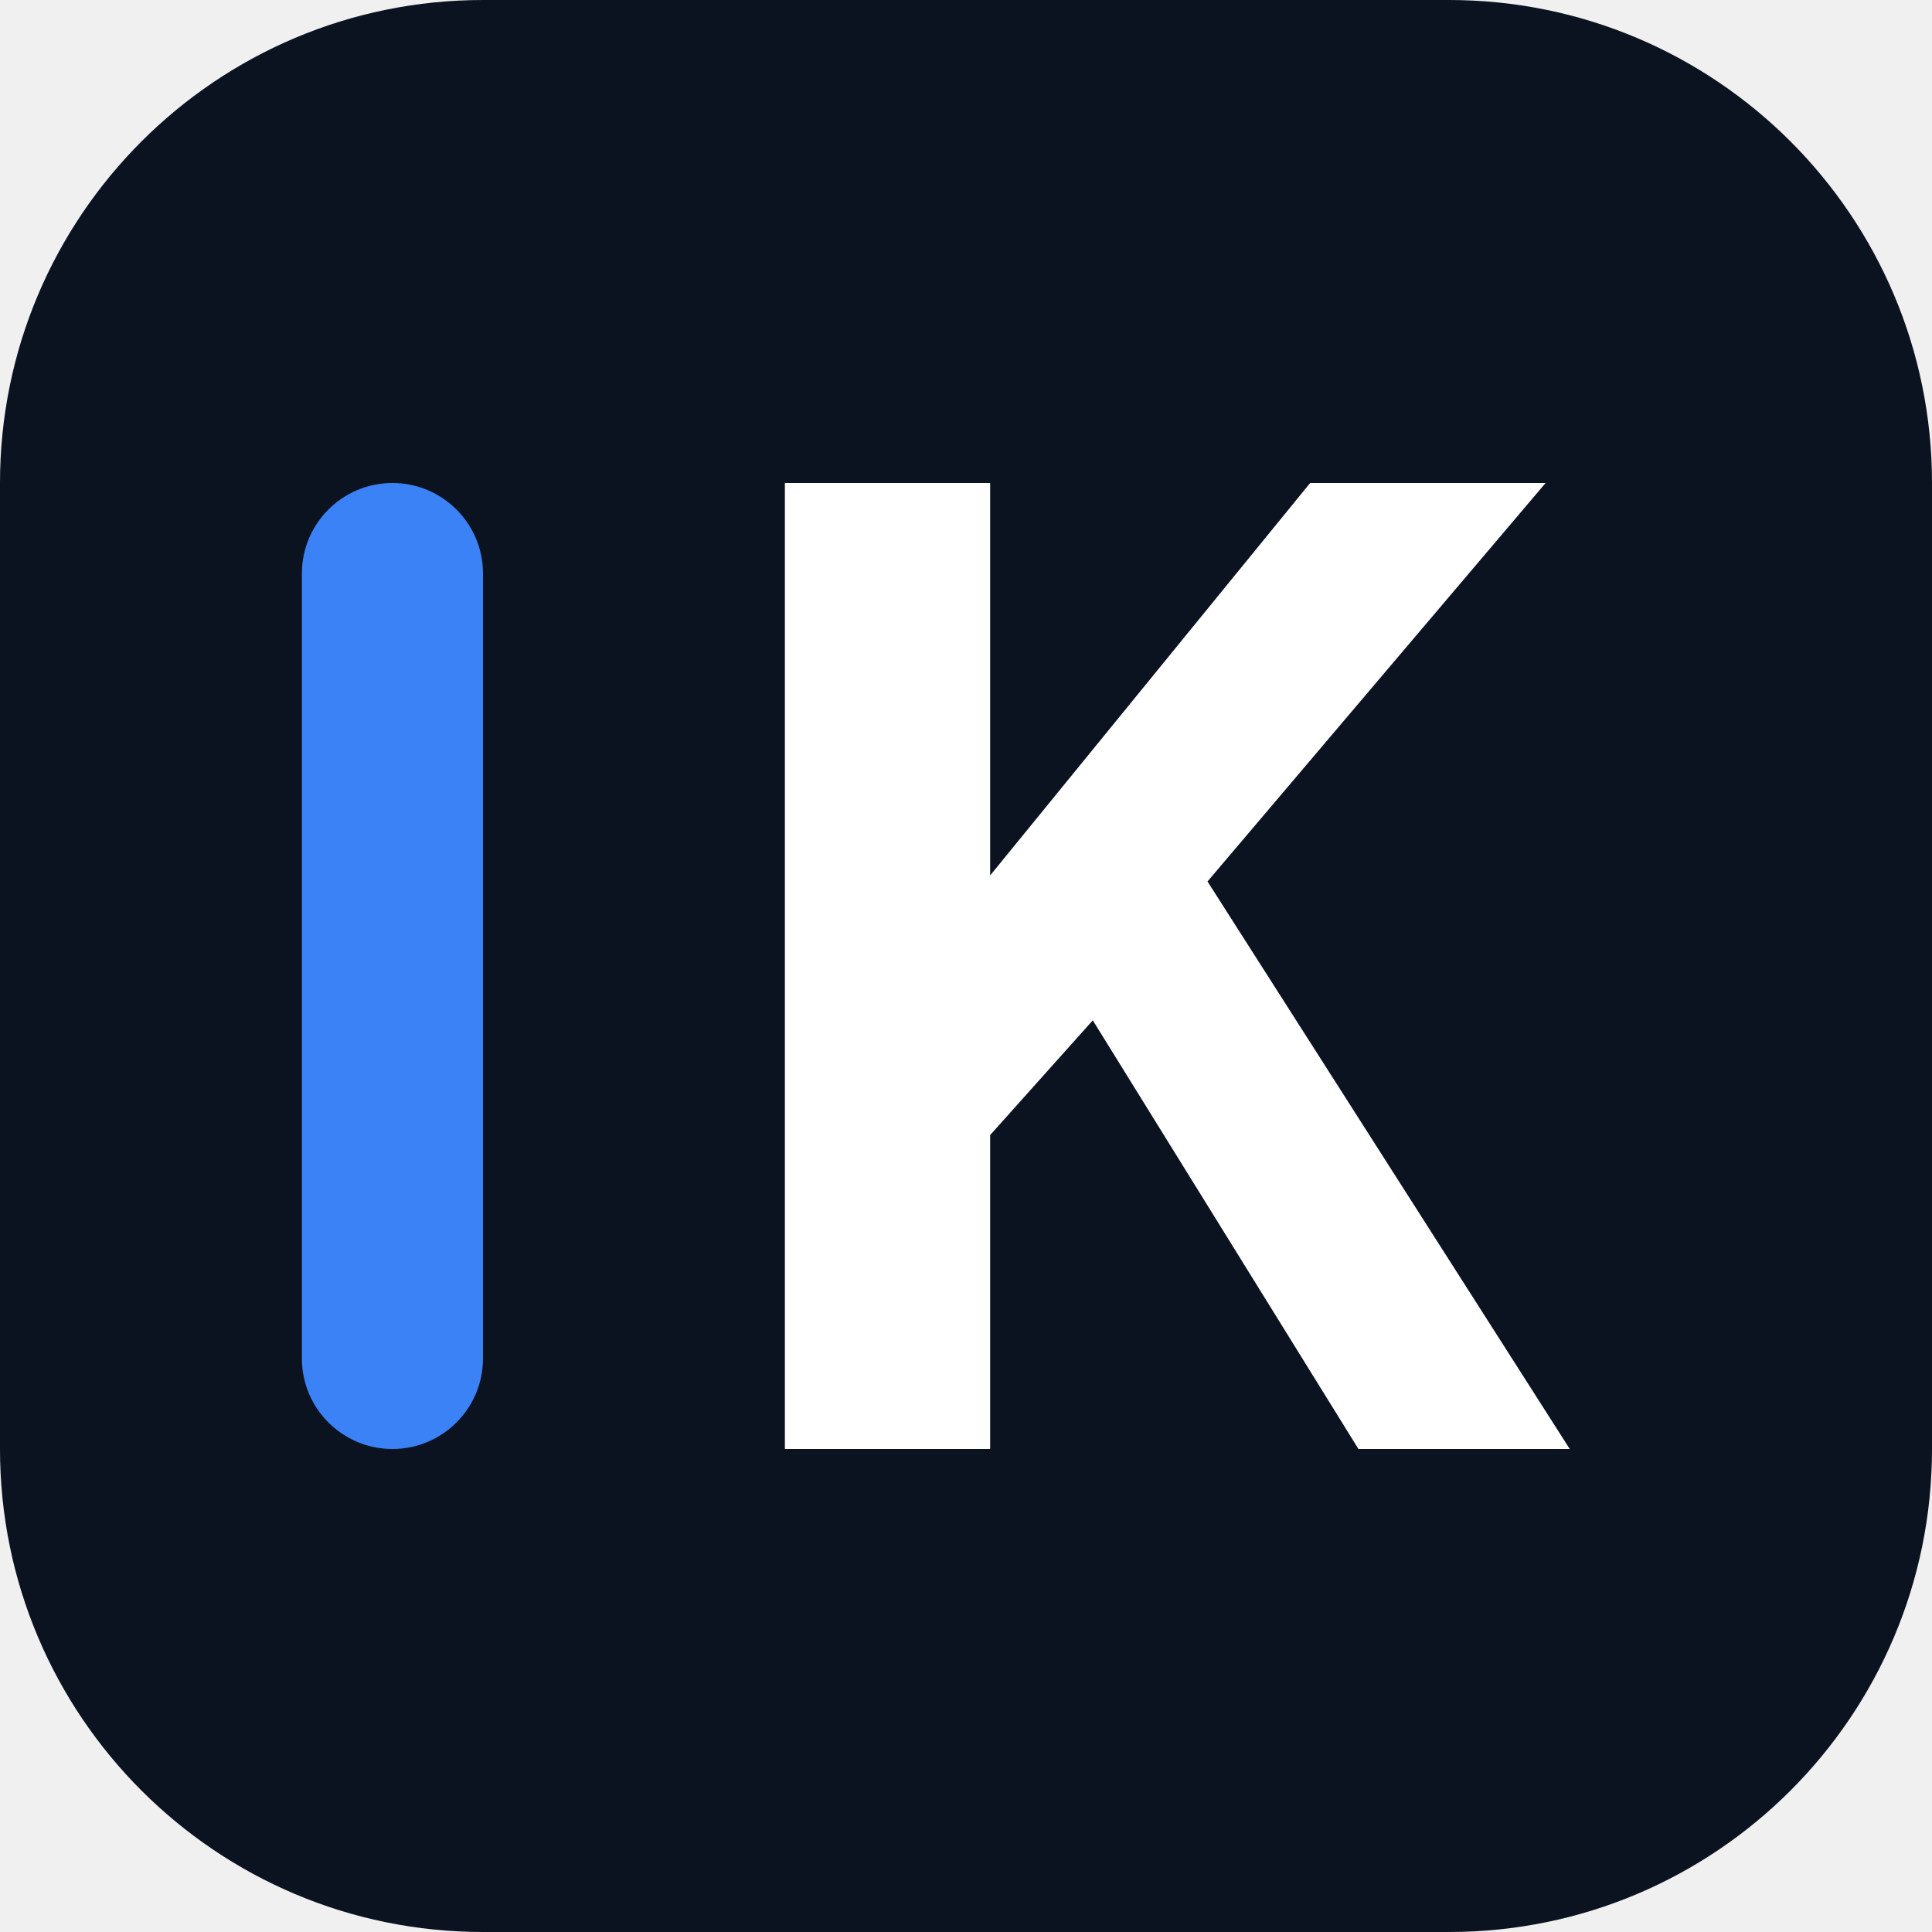
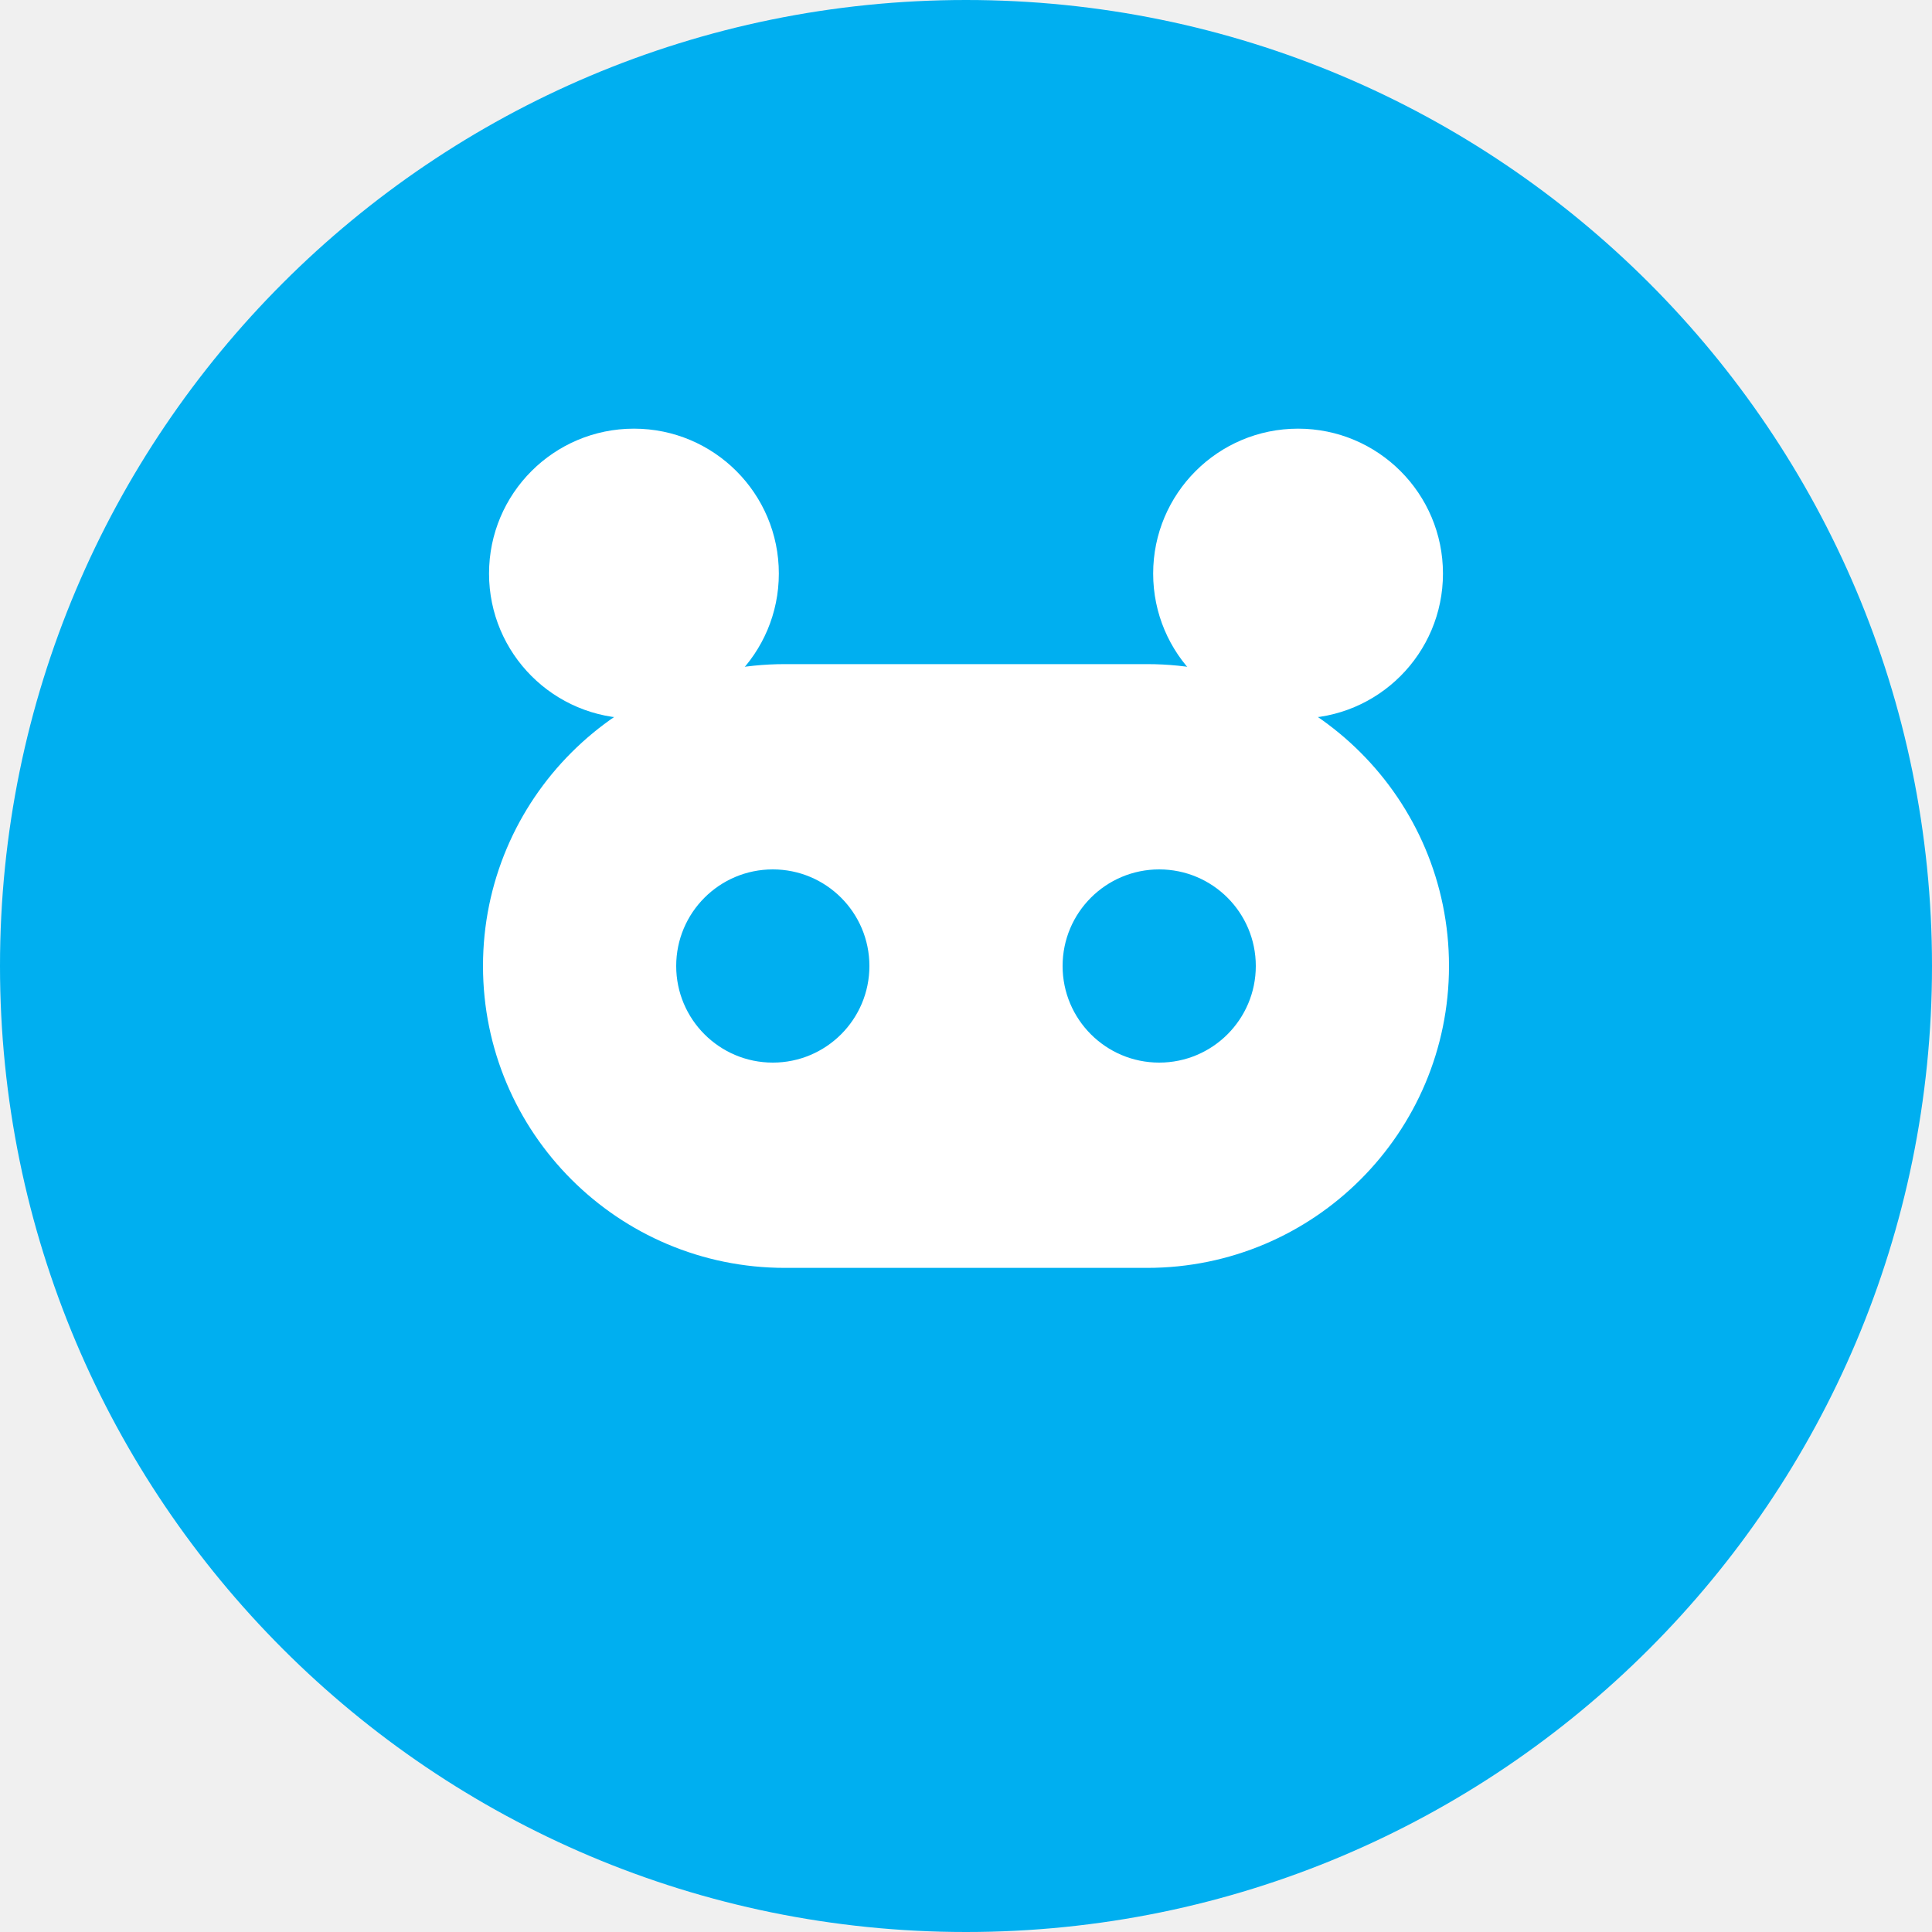
<svg xmlns="http://www.w3.org/2000/svg" viewBox="0 0 32 32">
-   <rect width="32" height="32" rx="8" fill="#0b1220" />
-   <rect x="5" y="8" width="3" height="16" rx="1.5" fill="#3b82f6" />
-   <path d="M13 8v16h3.4v-5.2l1.7-1.9 4.4 7.1H26l-6-9.4 5.6-6.6h-3.9l-5.3 6.5V8H13Z" fill="#ffffff" />
+   <circle cx="16" cy="16" r="16" fill="#00AFF0" />
+   <circle cx="10.5" cy="9.5" r="2.4" fill="#ffffff" />
+   <circle cx="21.5" cy="9.5" r="2.4" fill="#ffffff" />
+   <rect x="8" y="11" width="16" height="10" rx="5" fill="#ffffff" />
+   <circle cx="12.8" cy="16" r="1.6" fill="#00AFF0" />
+   <circle cx="19.2" cy="16" r="1.6" fill="#00AFF0" />
</svg>
